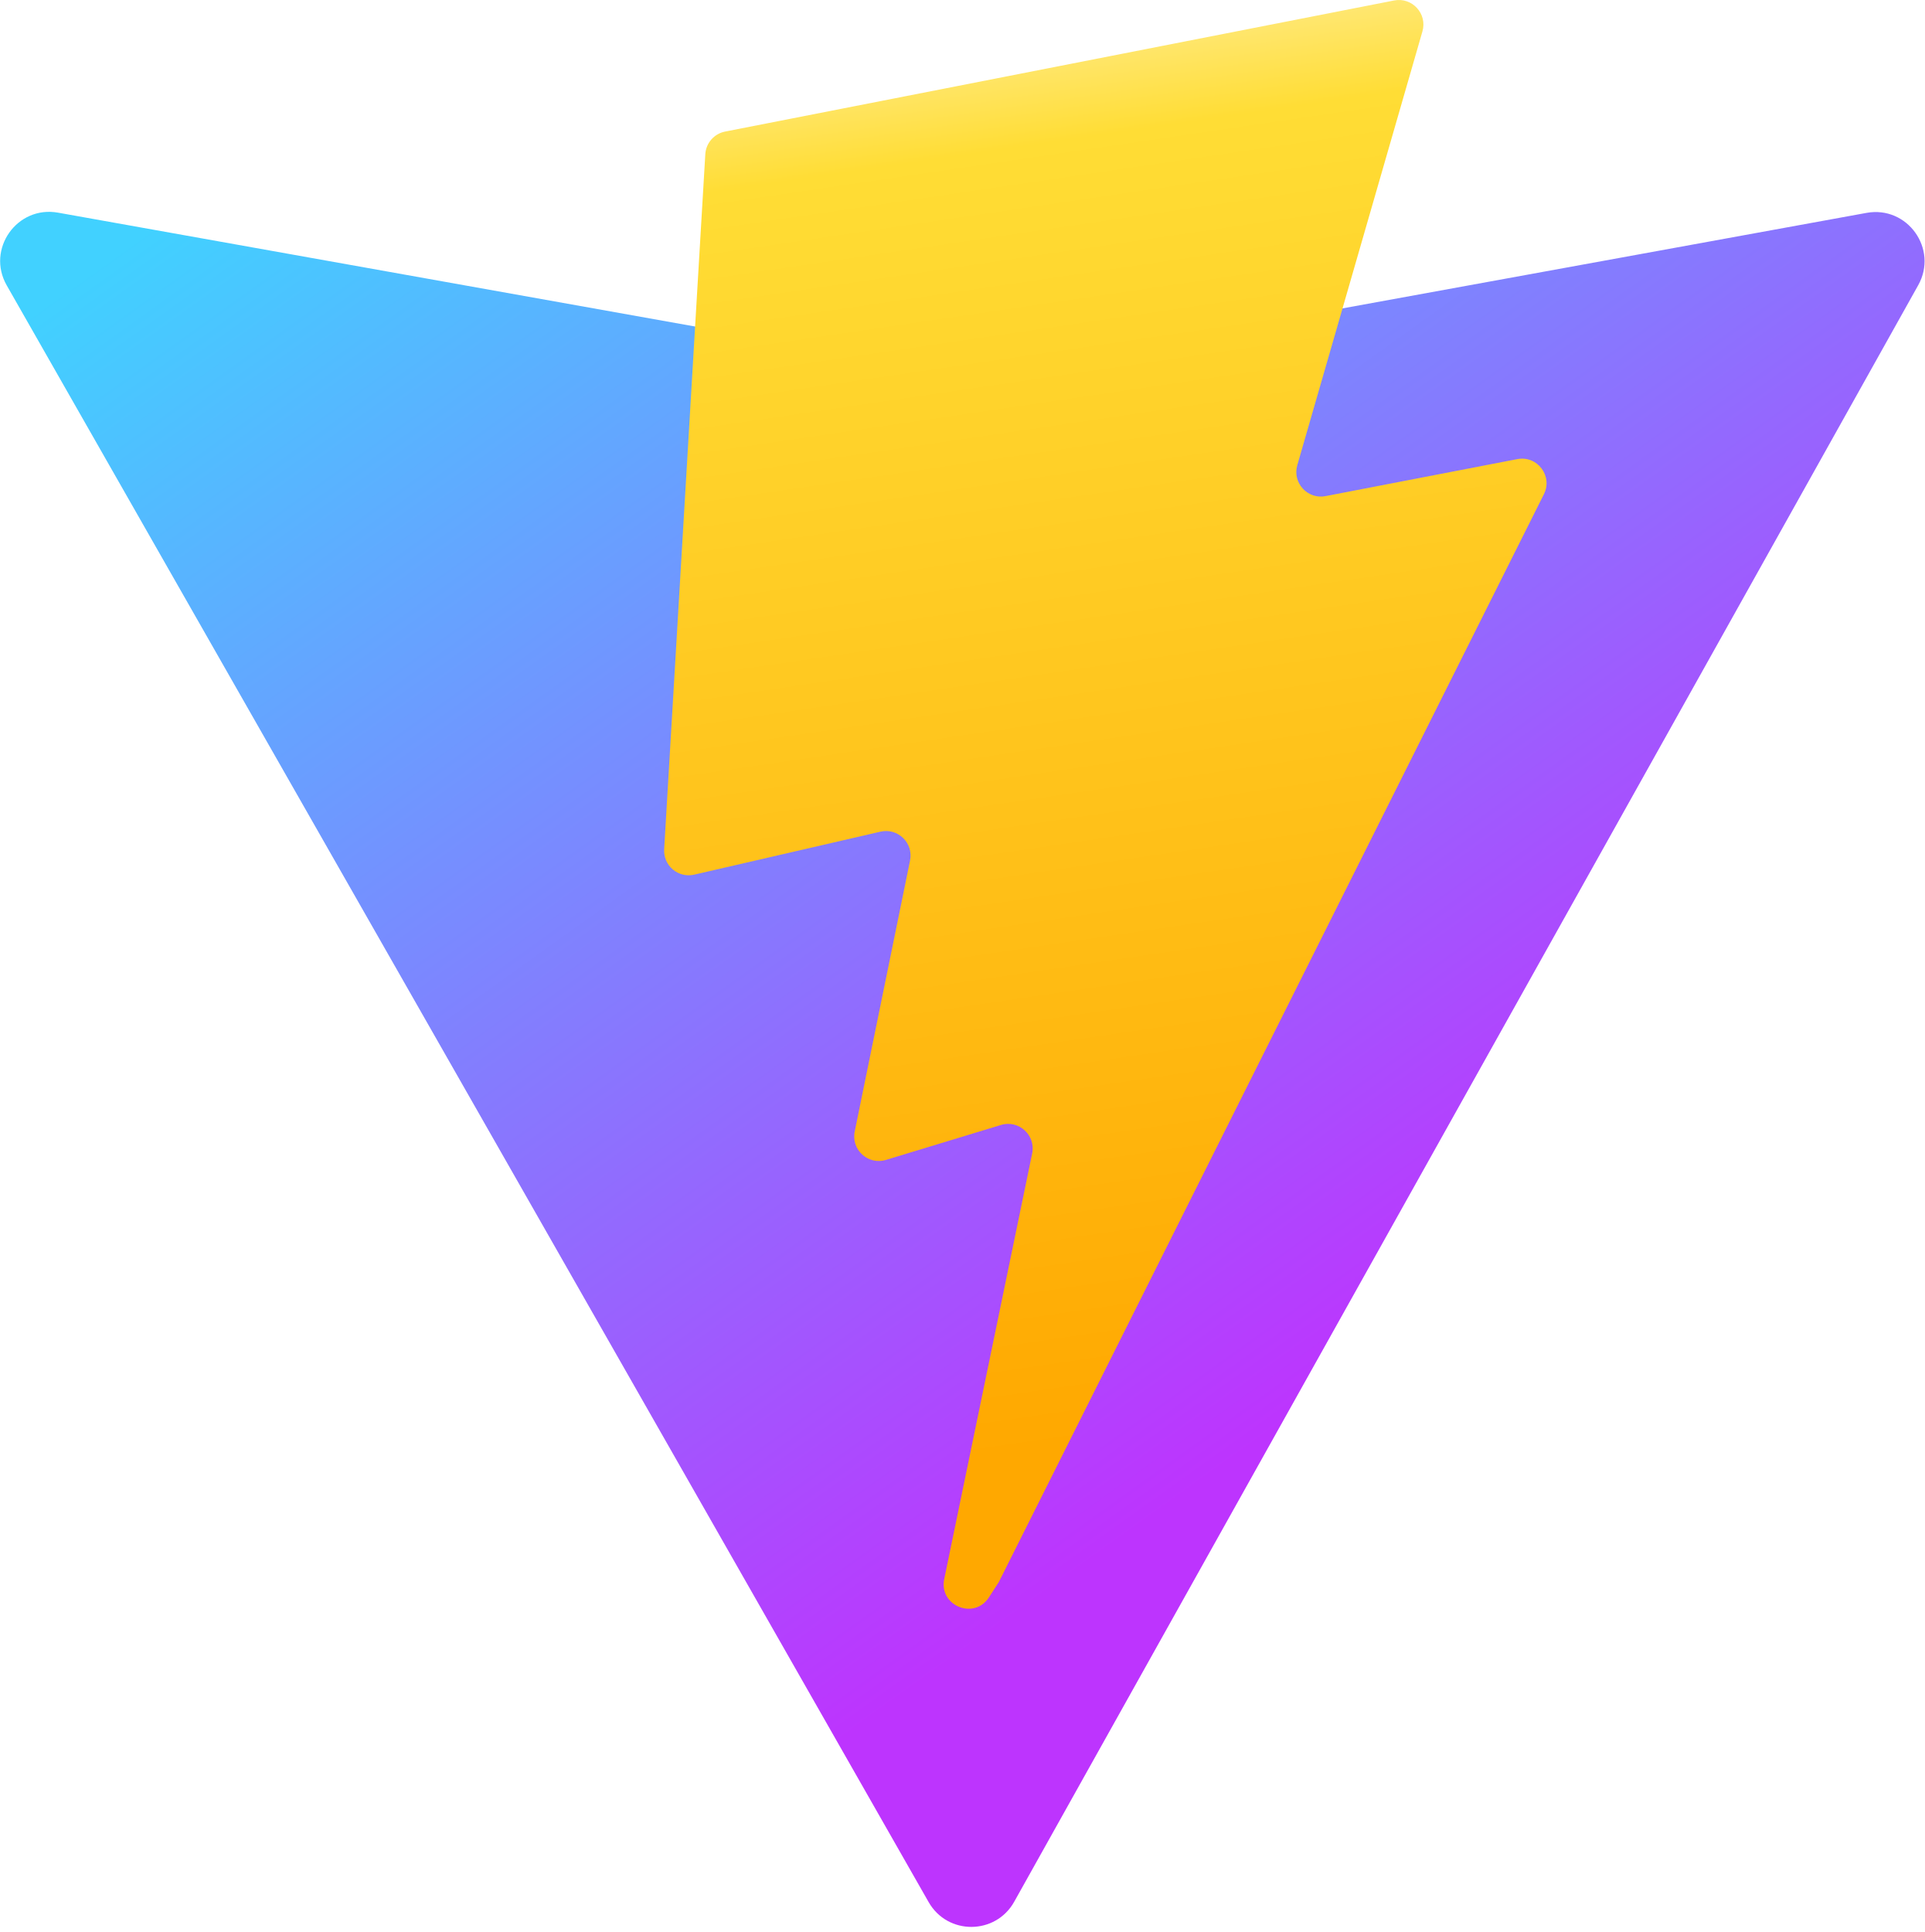
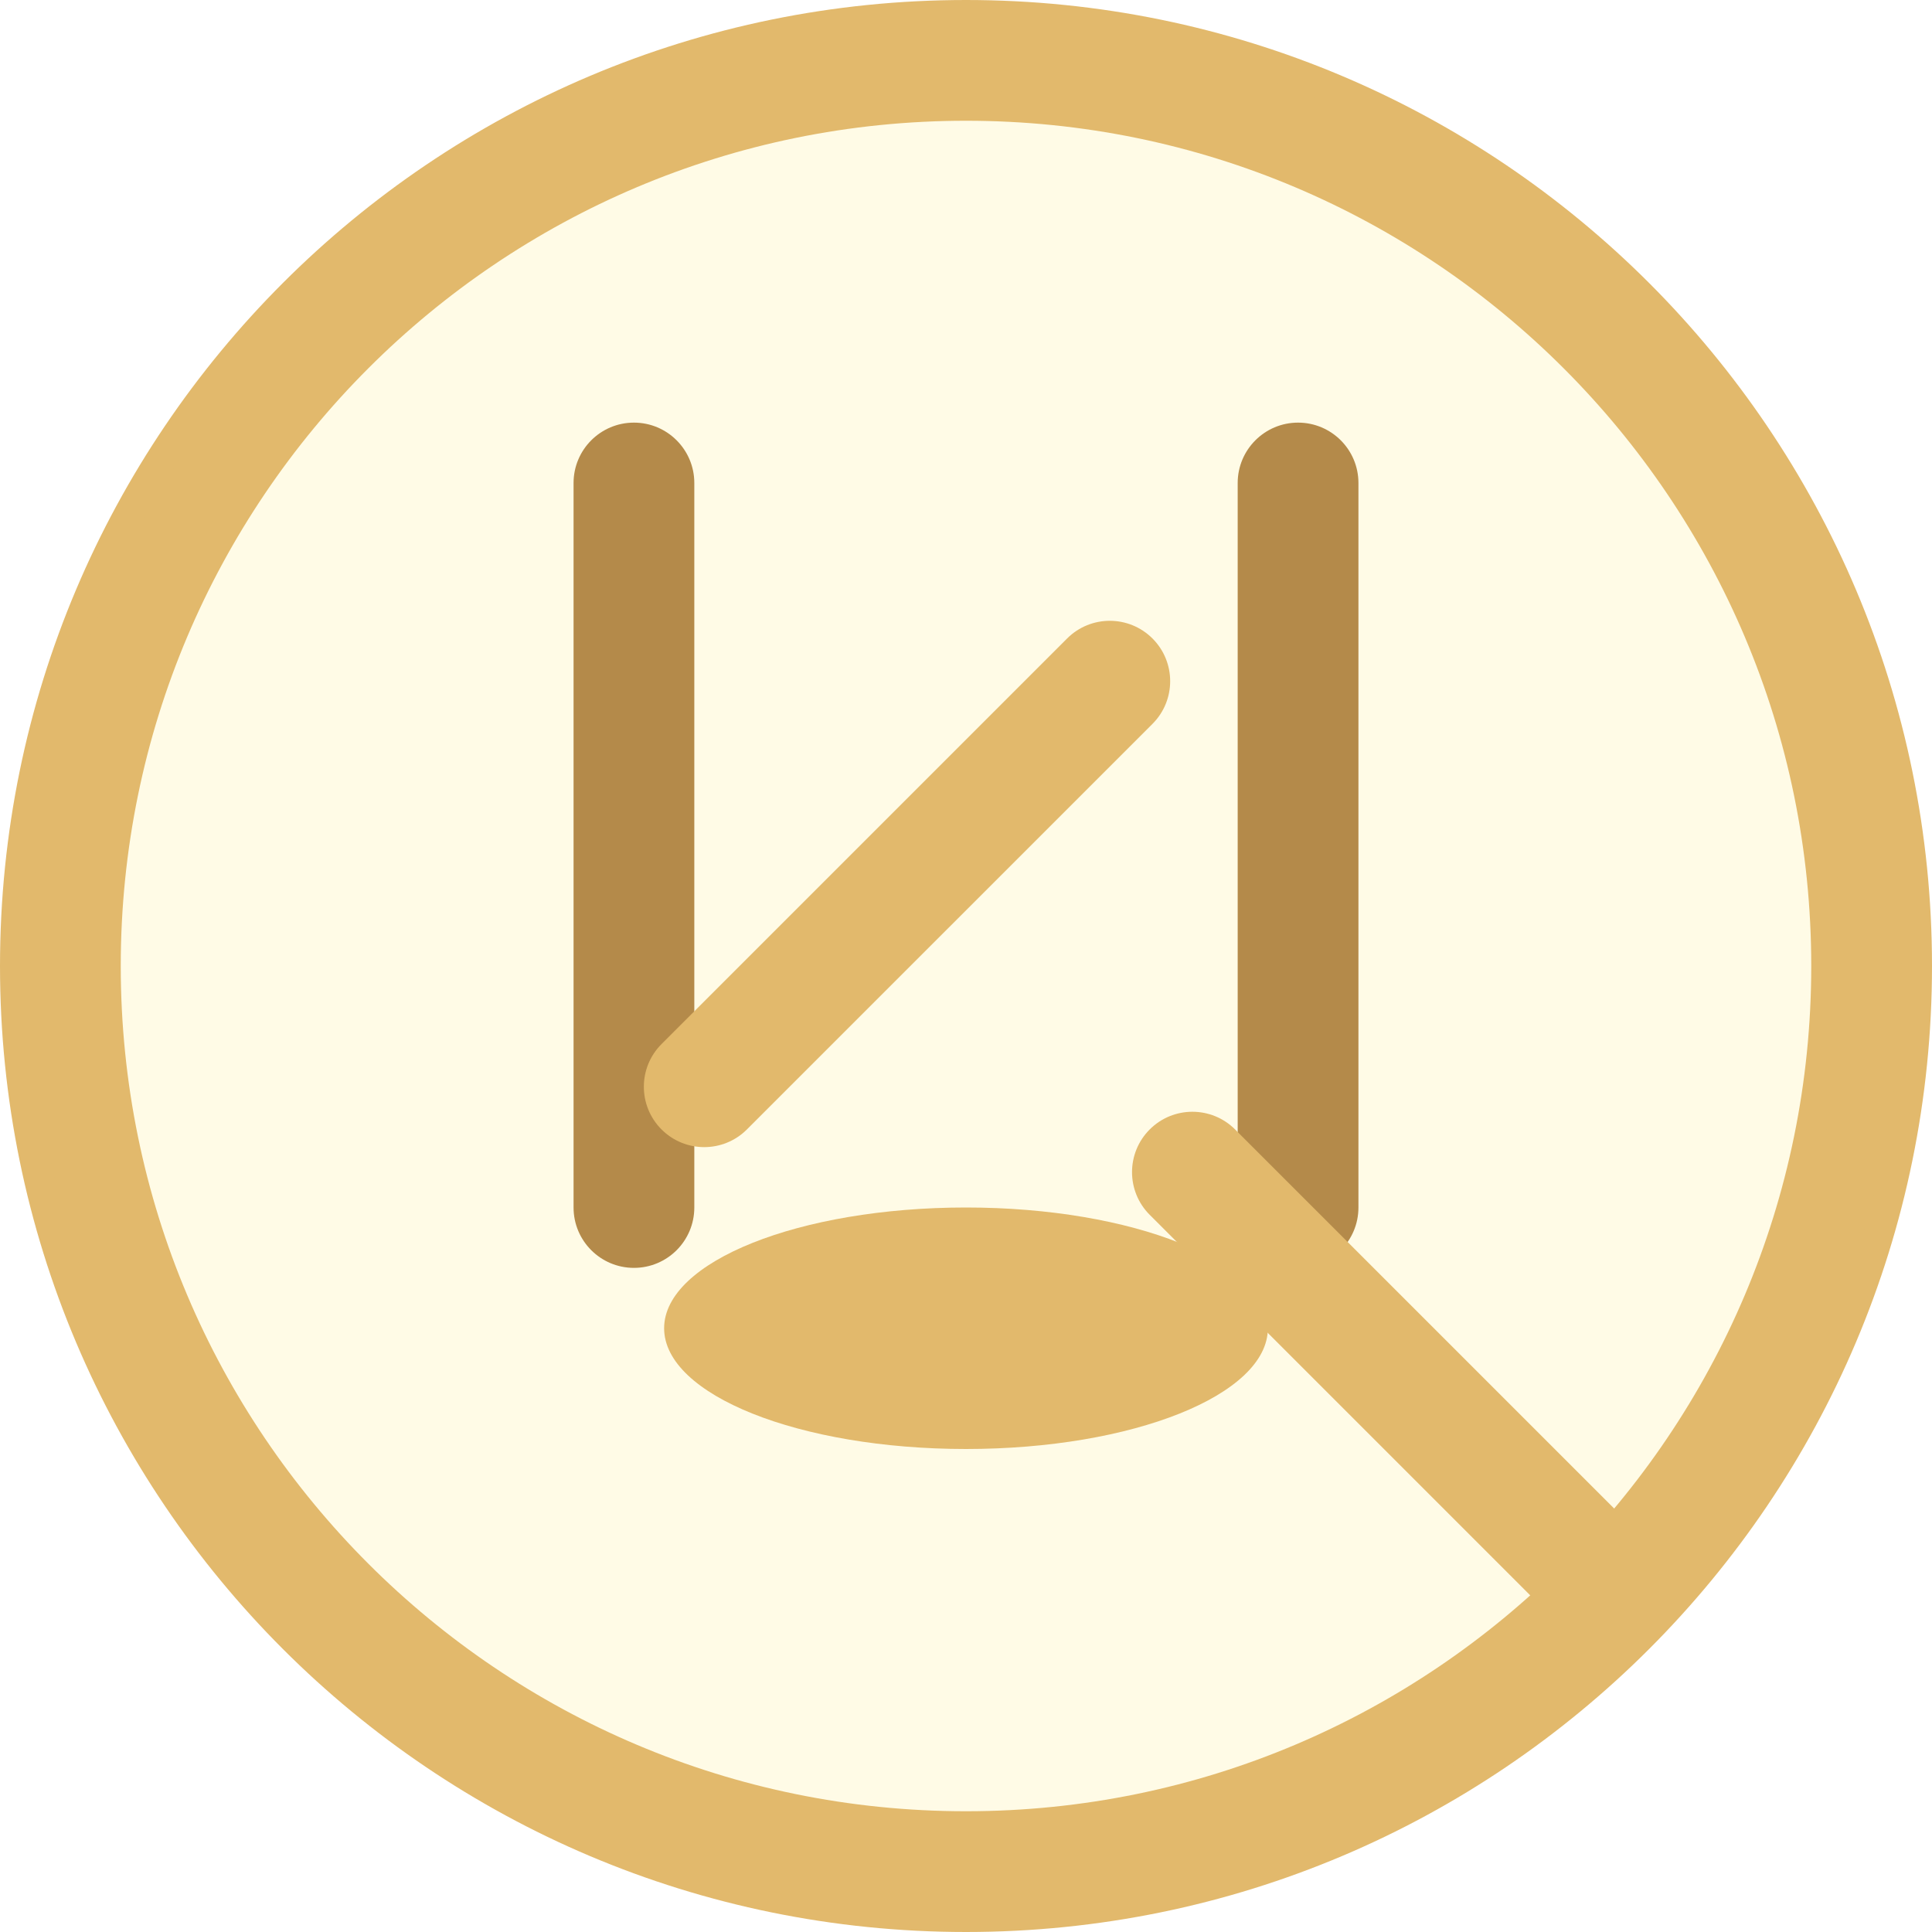
- <svg xmlns="http://www.w3.org/2000/svg" aria-hidden="true" role="img" class="iconify iconify--logos" width="31.88" height="32" preserveAspectRatio="xMidYMid meet" viewBox="0 0 256 257">
-   <defs>
-     <linearGradient id="IconifyId1813088fe1fbc01fb466" x1="-.828%" x2="57.636%" y1="7.652%" y2="78.411%">
-       <stop offset="0%" stop-color="#41D1FF" />
-       <stop offset="100%" stop-color="#BD34FE" />
-     </linearGradient>
-     <linearGradient id="IconifyId1813088fe1fbc01fb467" x1="43.376%" x2="50.316%" y1="2.242%" y2="89.03%">
-       <stop offset="0%" stop-color="#FFEA83" />
-       <stop offset="8.333%" stop-color="#FFDD35" />
-       <stop offset="100%" stop-color="#FFA800" />
-     </linearGradient>
-   </defs>
-   <path fill="url(#IconifyId1813088fe1fbc01fb466)" d="M255.153 37.938L134.897 252.976c-2.483 4.44-8.862 4.466-11.382.048L.875 37.958c-2.746-4.814 1.371-10.646 6.827-9.67l120.385 21.517a6.537 6.537 0 0 0 2.322-.004l117.867-21.483c5.438-.991 9.574 4.796 6.877 9.62Z" />
-   <path fill="url(#IconifyId1813088fe1fbc01fb467)" d="M185.432.063L96.44 17.501a3.268 3.268 0 0 0-2.634 3.014l-5.474 92.456a3.268 3.268 0 0 0 3.997 3.378l24.777-5.718c2.318-.535 4.413 1.507 3.936 3.838l-7.361 36.047c-.495 2.426 1.782 4.5 4.151 3.78l15.304-4.649c2.372-.72 4.652 1.36 4.15 3.788l-11.698 56.621c-.732 3.542 3.979 5.473 5.943 2.437l1.313-2.028l72.516-144.72c1.215-2.423-.88-5.186-3.54-4.672l-25.505 4.922c-2.396.462-4.435-1.77-3.759-4.114l16.646-57.705c.677-2.35-1.37-4.583-3.769-4.113Z" />
+ <svg xmlns="http://www.w3.org/2000/svg" width="64" height="64" viewBox="0 0 64 64" fill="none">
+   <circle cx="32" cy="32" r="30" fill="#fffbe6" stroke="#e2b96c" stroke-width="4" />
+   <g>
+     <rect x="41" y="14" width="4" height="28" rx="2" fill="#b48a4a" />
+     <rect x="19" y="14" width="4" height="28" rx="2" fill="#b48a4a" />
+     <rect x="20.5" y="36" width="23" height="4" rx="2" transform="rotate(-45 20.5 36)" fill="#e2b96c" />
+     <rect x="39.5" y="36" width="23" height="4" rx="2" transform="rotate(45 39.5 36)" fill="#e2b96c" />
+     <ellipse cx="32" cy="44" rx="10" ry="4" fill="#e2b96c" />
+   </g>
+   <circle cx="32" cy="32" r="30" stroke="#e2b96c" stroke-width="2" />
</svg>
